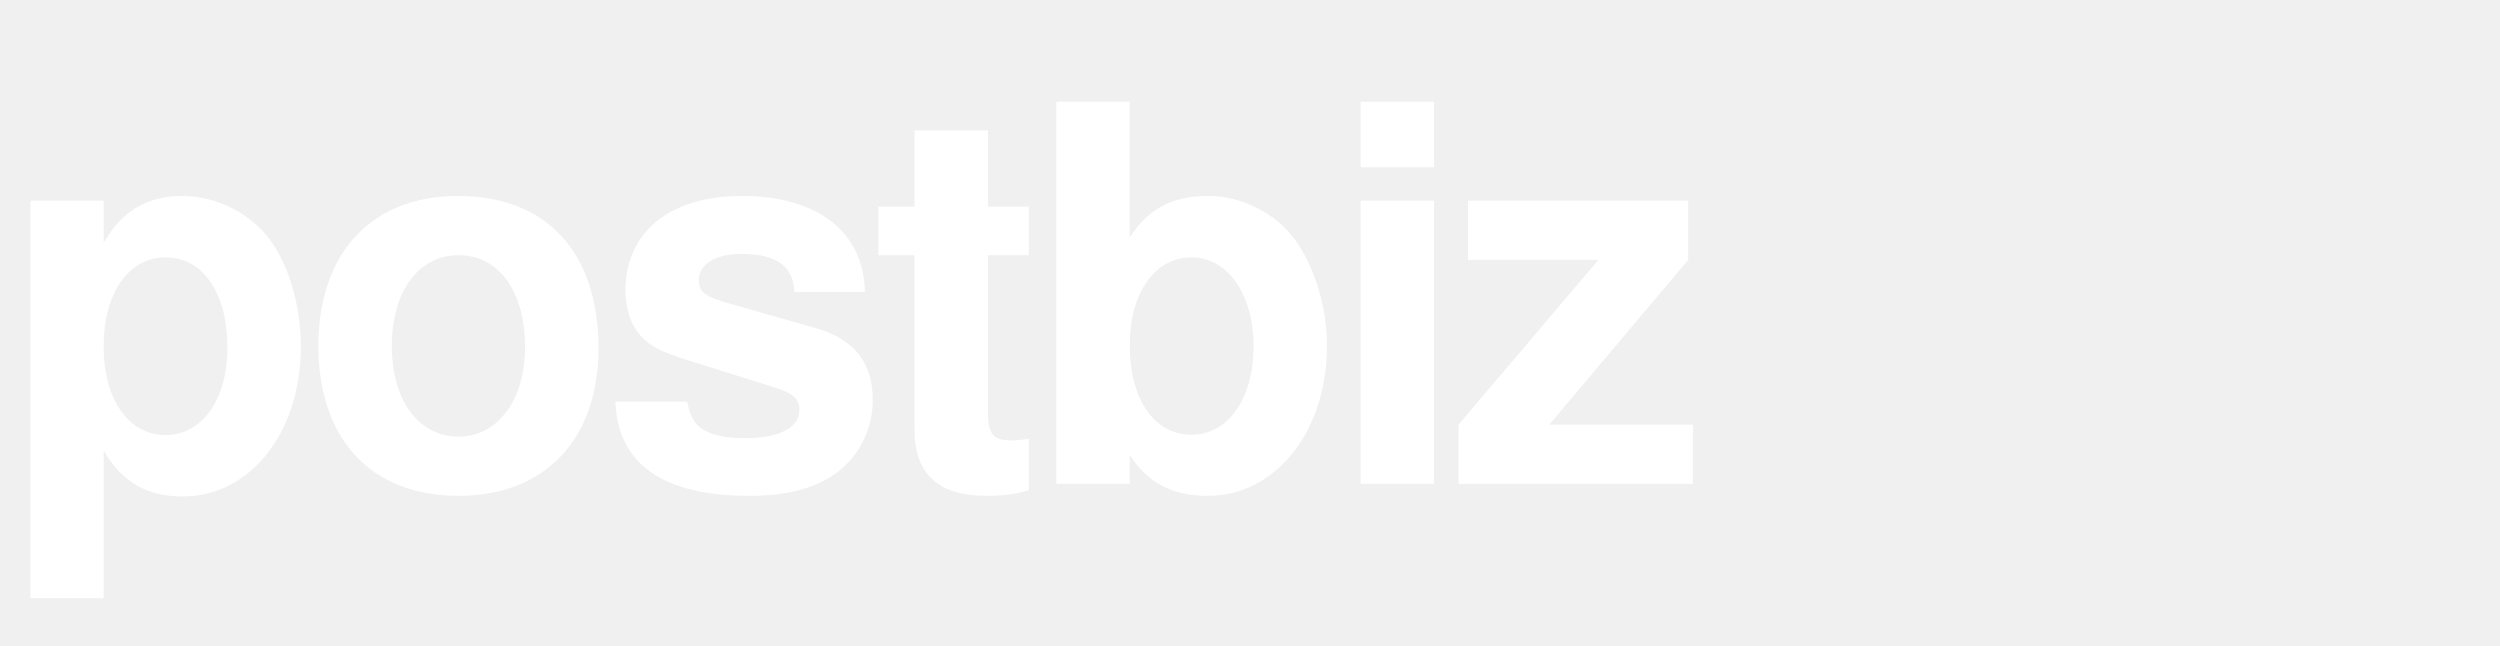
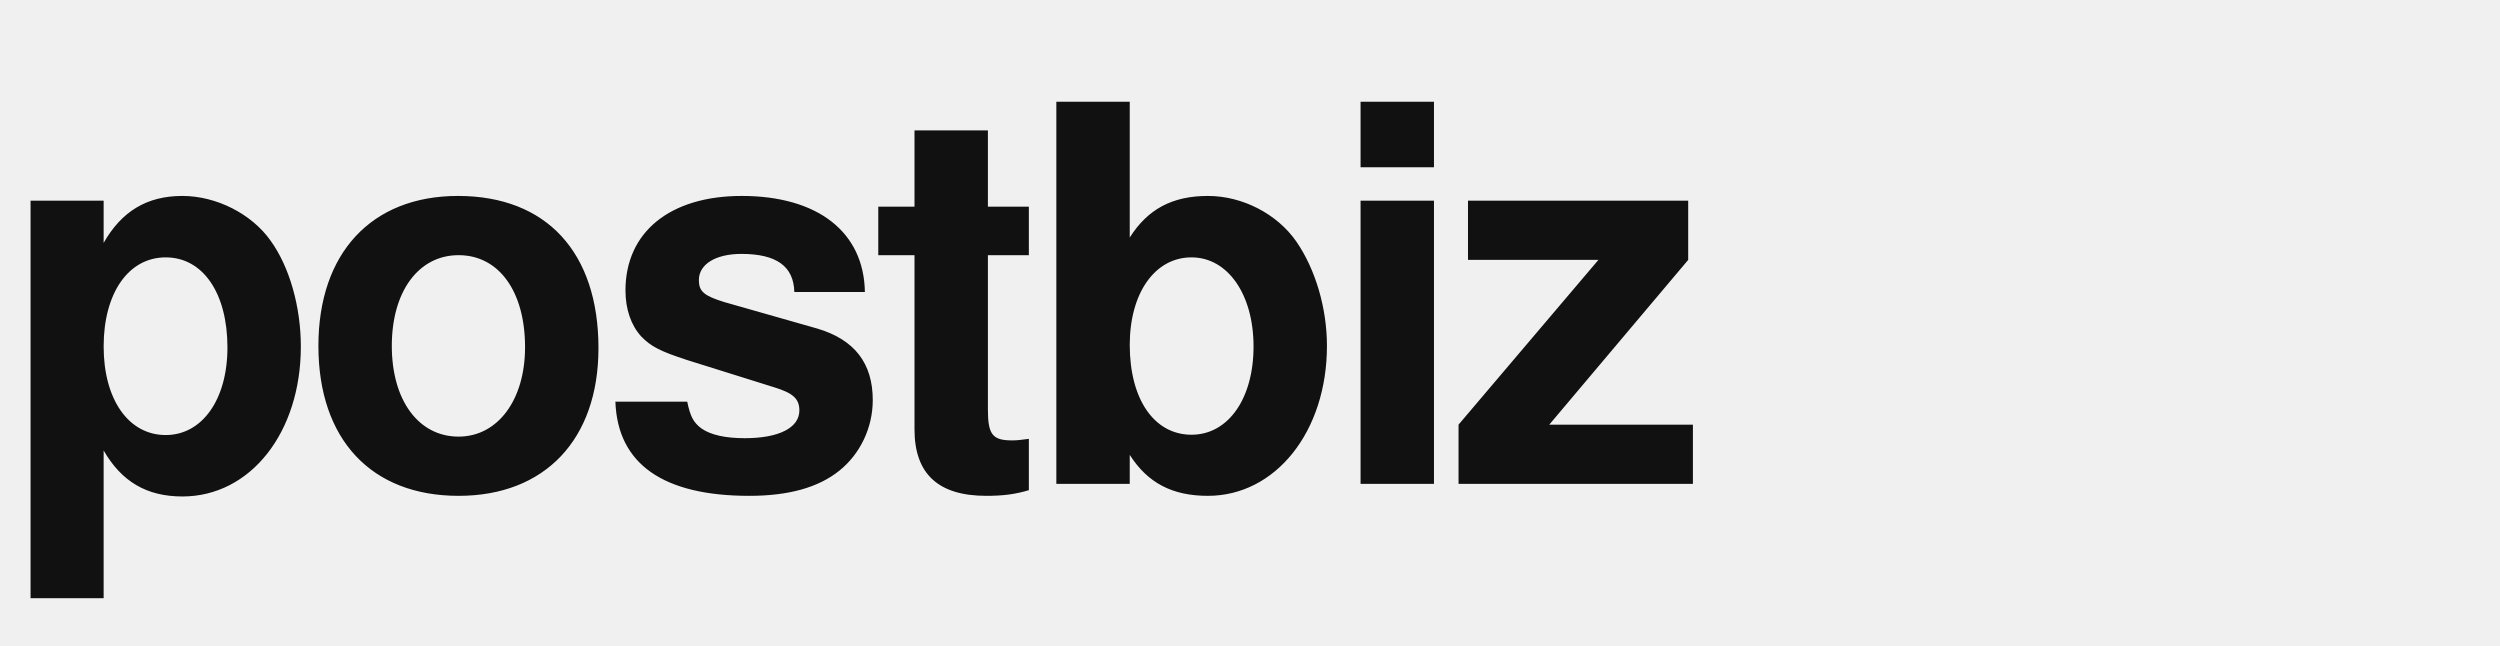
<svg xmlns="http://www.w3.org/2000/svg" viewBox="0 0 124 32">
-   <text x="0" y="24" font-family="Helvetica, Arial, sans-serif" font-weight="800" font-size="26" letter-spacing="-1" fill="#FFFFFF">postbiz</text>
+   <text x="0" y="24" font-family="Helvetica, Arial, sans-serif" font-weight="800" font-size="26" letter-spacing="-1" fill="#111111">postbiz</text>
</svg>
